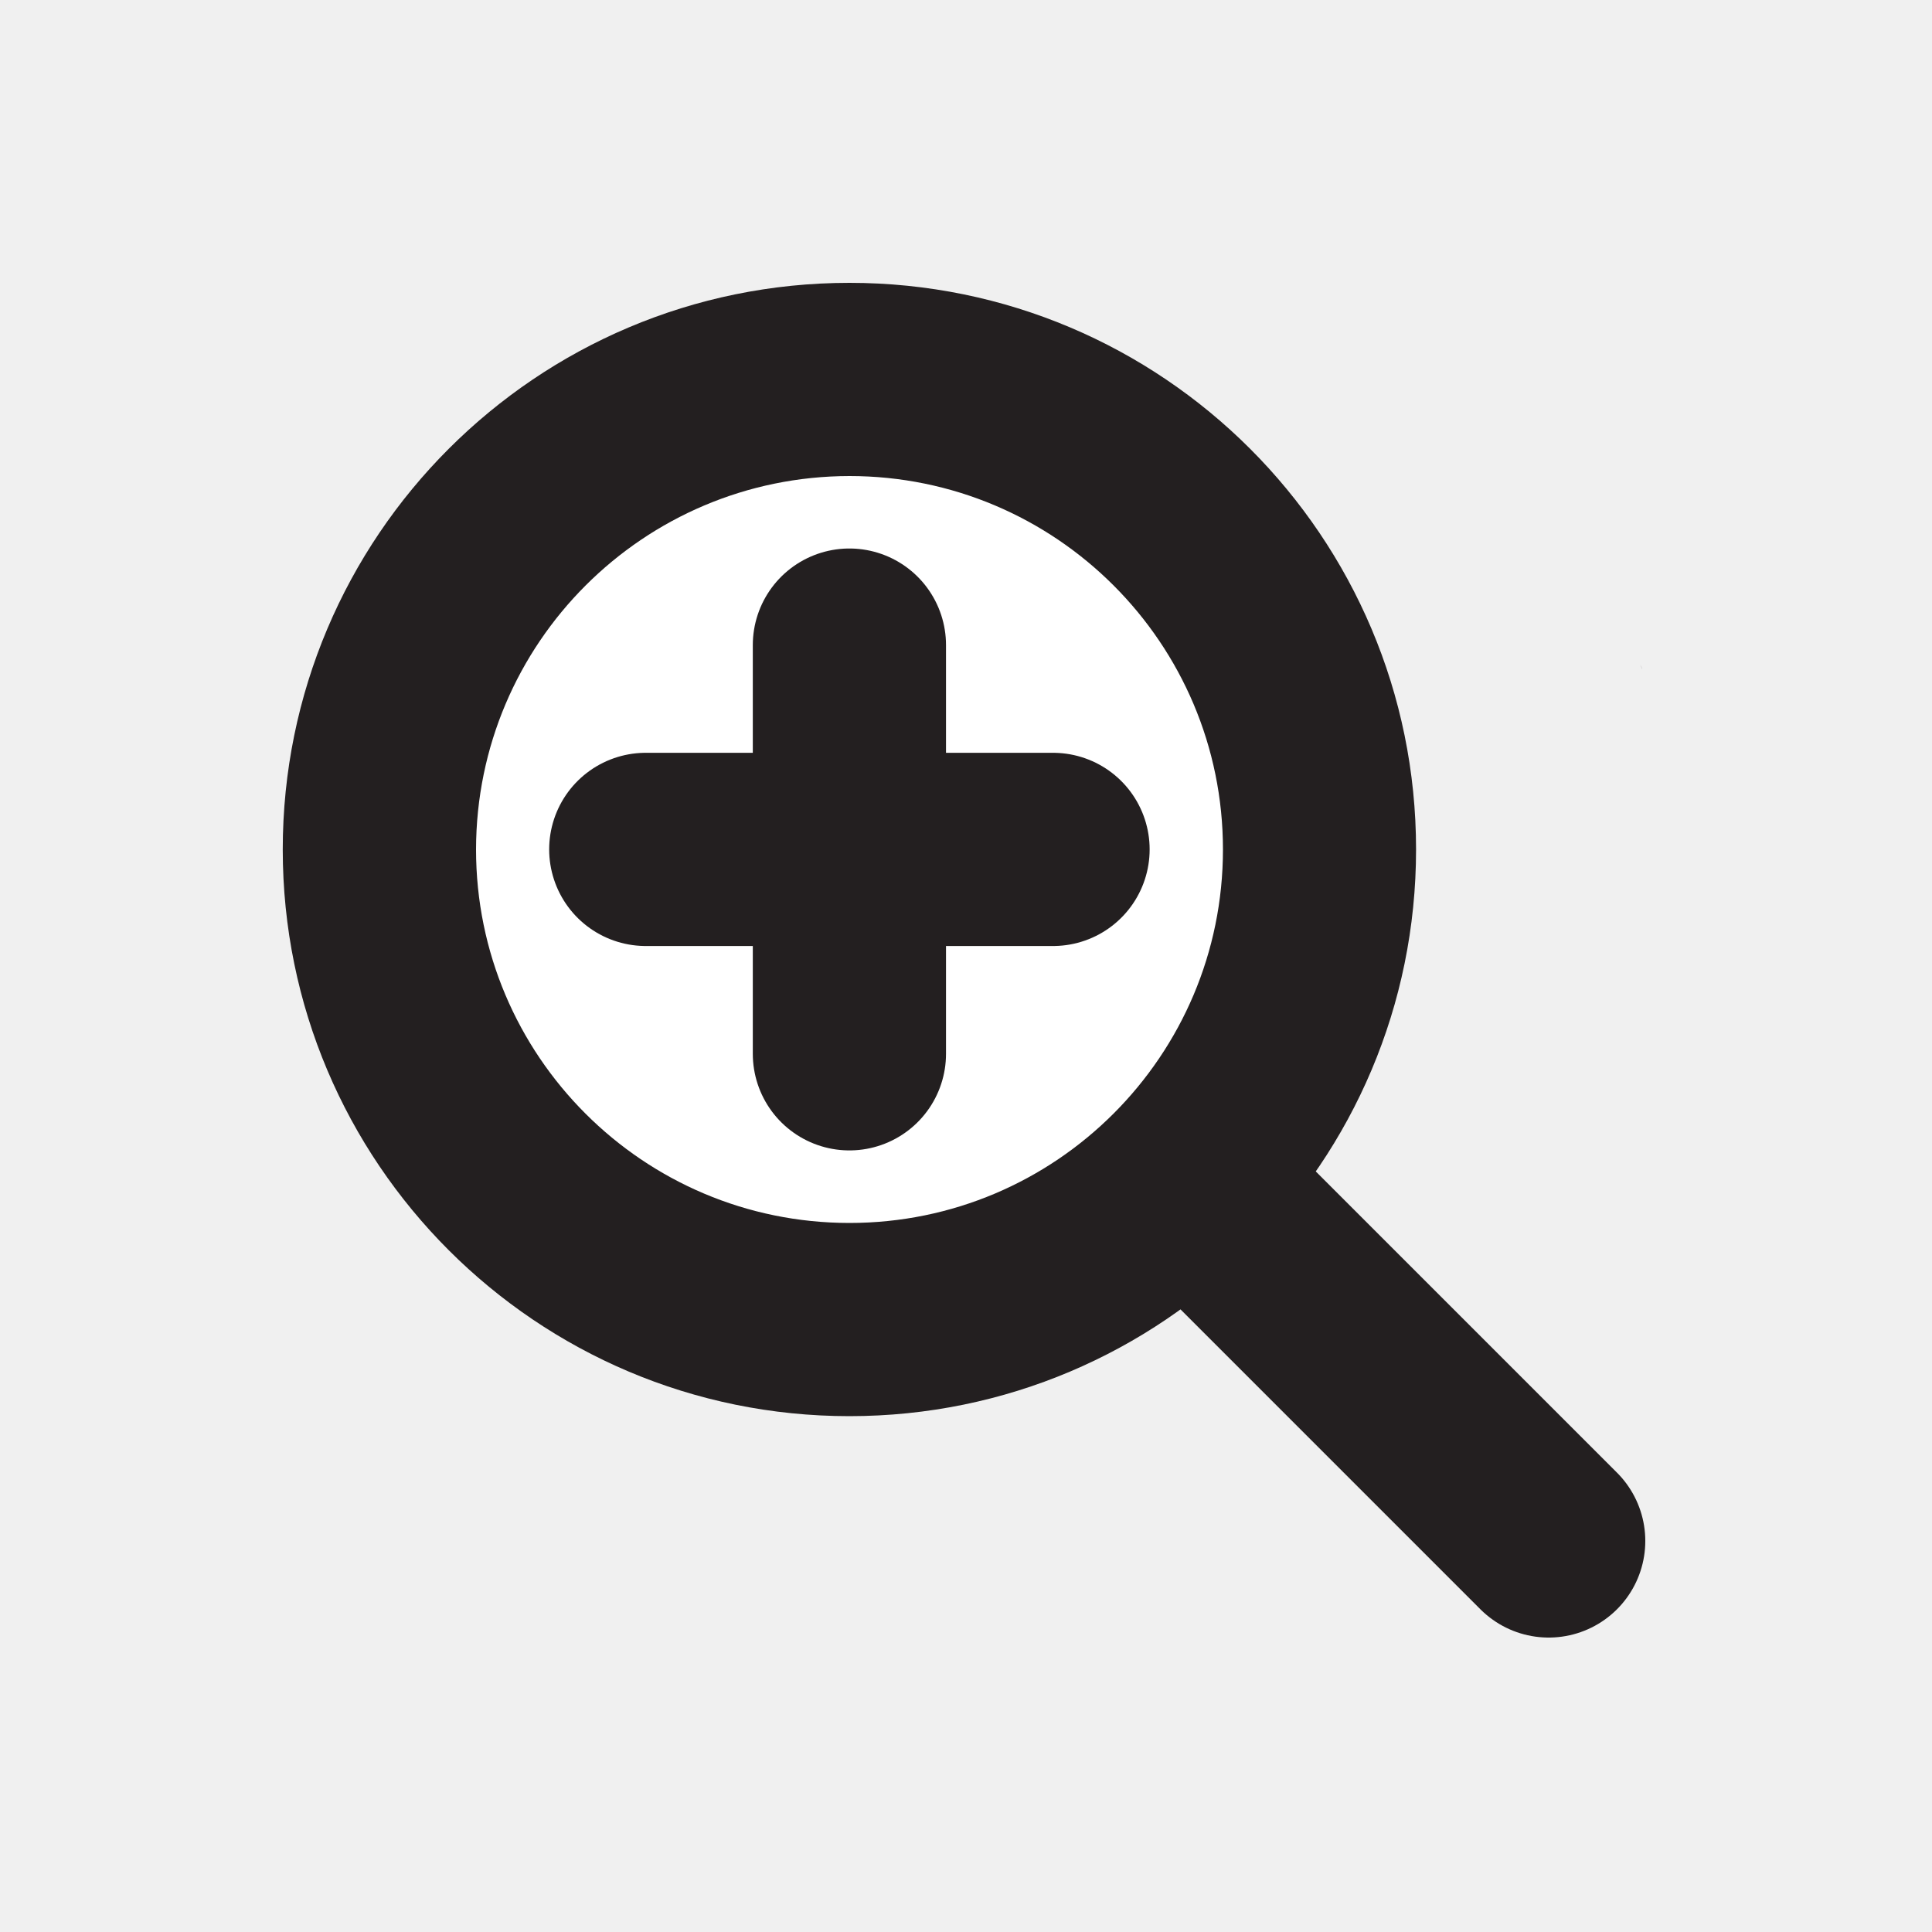
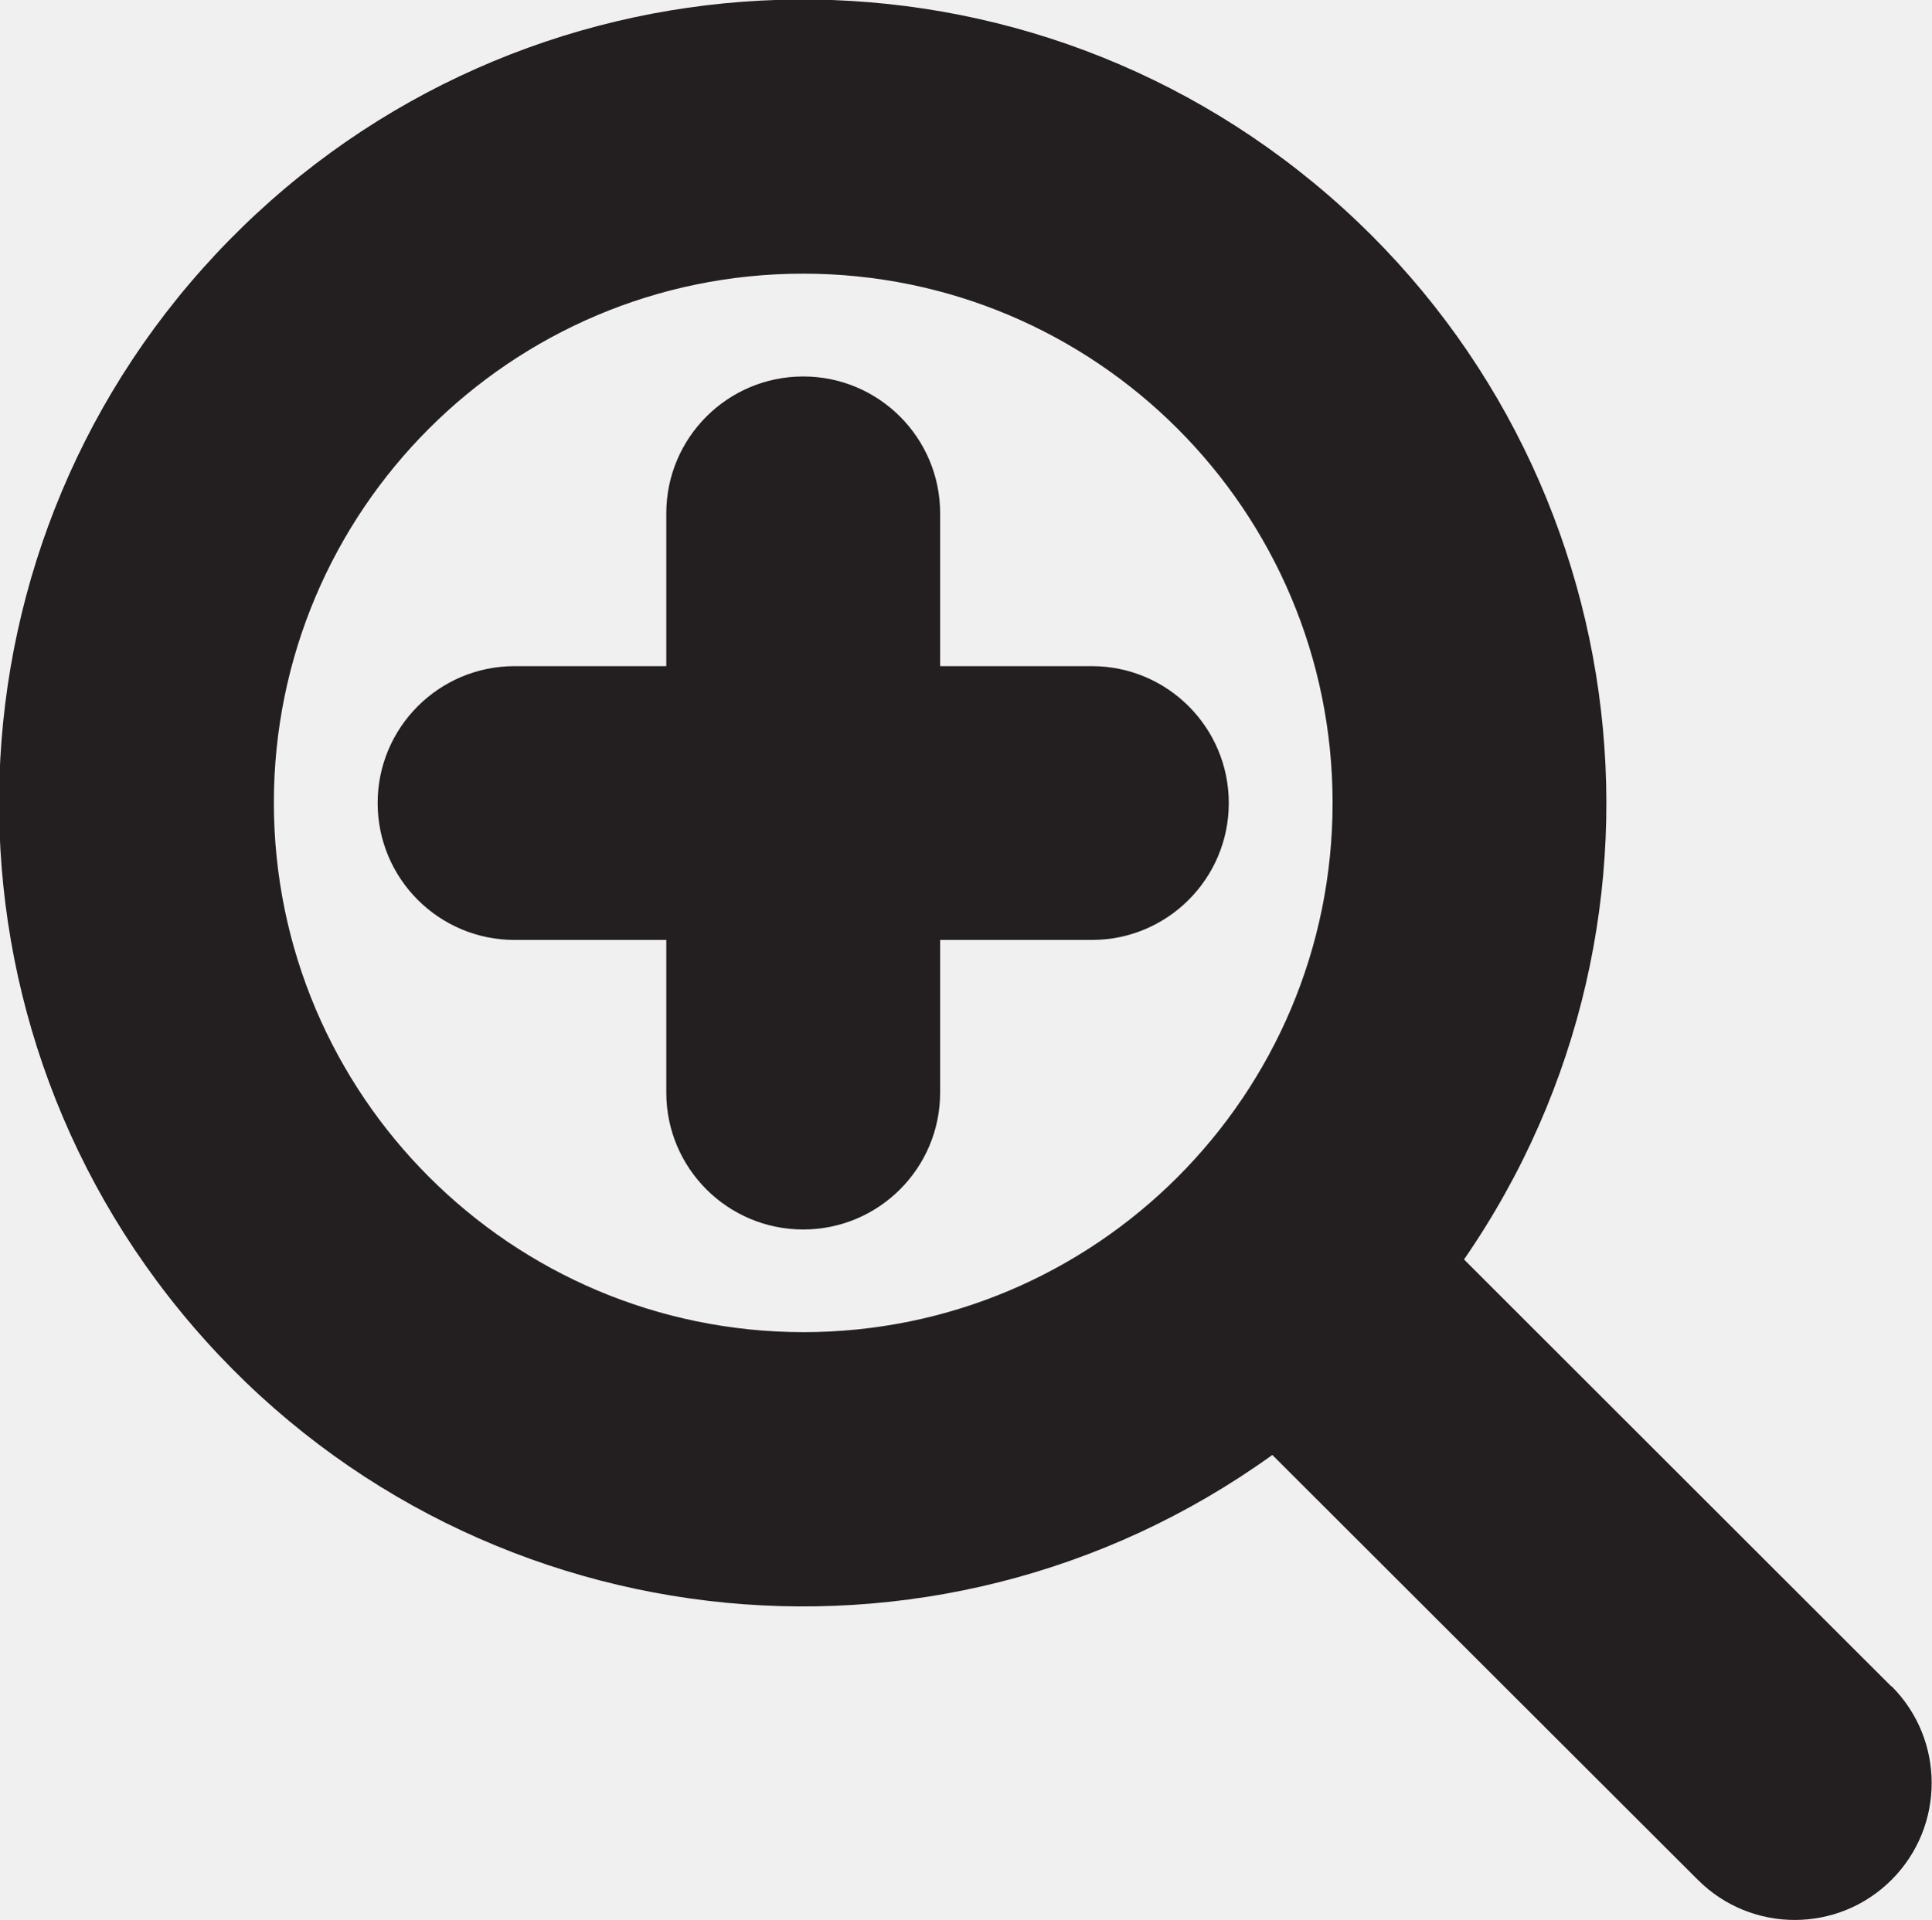
- <svg xmlns="http://www.w3.org/2000/svg" id="Layer_1" data-name="Layer 1" viewBox="0 0 200 200">
+ <svg xmlns="http://www.w3.org/2000/svg" viewBox="0 0 141.04 140.24">
  <defs>
-     <style>.cls-1{fill:#231f20;}.cls-2,.cls-3{fill:#fff;}.cls-3{stroke:#231f20;stroke-linecap:round;stroke-linejoin:round;stroke-width:20px;}</style>
+     <style>.cls-1{fill:#231f20;}</style>
  </defs>
-   <path class="cls-1" d="M170,69.26c-.06-.15-.13-.3-.2-.45.07.13.13.27.19.41A.06.06,0,0,1,170,69.26Z" />
-   <circle class="cls-2" cx="87.93" cy="87.93" r="48.66" />
-   <path class="cls-1" d="M87.93,49.28A38.66,38.66,0,1,1,49.28,87.93,38.7,38.7,0,0,1,87.93,49.28m0-20a58.66,58.66,0,1,0,58.66,58.65A58.65,58.65,0,0,0,87.93,29.28Z" />
-   <line class="cls-3" x1="123.53" y1="122.73" x2="160.32" y2="159.52" />
-   <line class="cls-3" x1="66.85" y1="87.93" x2="109.01" y2="87.93" />
-   <line class="cls-3" x1="87.93" y1="109.09" x2="87.93" y2="66.78" />
+   <g id="Layer_2" data-name="Layer 2">
+     <g id="Layer_1-2" data-name="Layer 1">
+       <path class="cls-1" d="M138.11,123.17,106.92,92a58.69,58.69,0,1,0-14,14.28L124,137.32a10,10,0,1,0,14.14-14.15ZM20,58.66A38.66,38.66,0,1,1,58.66,97.31,38.7,38.7,0,0,1,20,58.66Z" />
+       <path class="cls-1" d="M89.74,58.66a10,10,0,0,0-10-10H68.66V37.5a10,10,0,0,0-20,0V48.66H37.58a10,10,0,0,0,0,20H48.66V79.81a10,10,0,0,0,20,0V68.66H79.74A10,10,0,0,0,89.74,58.66Z" />
+     </g>
+   </g>
</svg>
